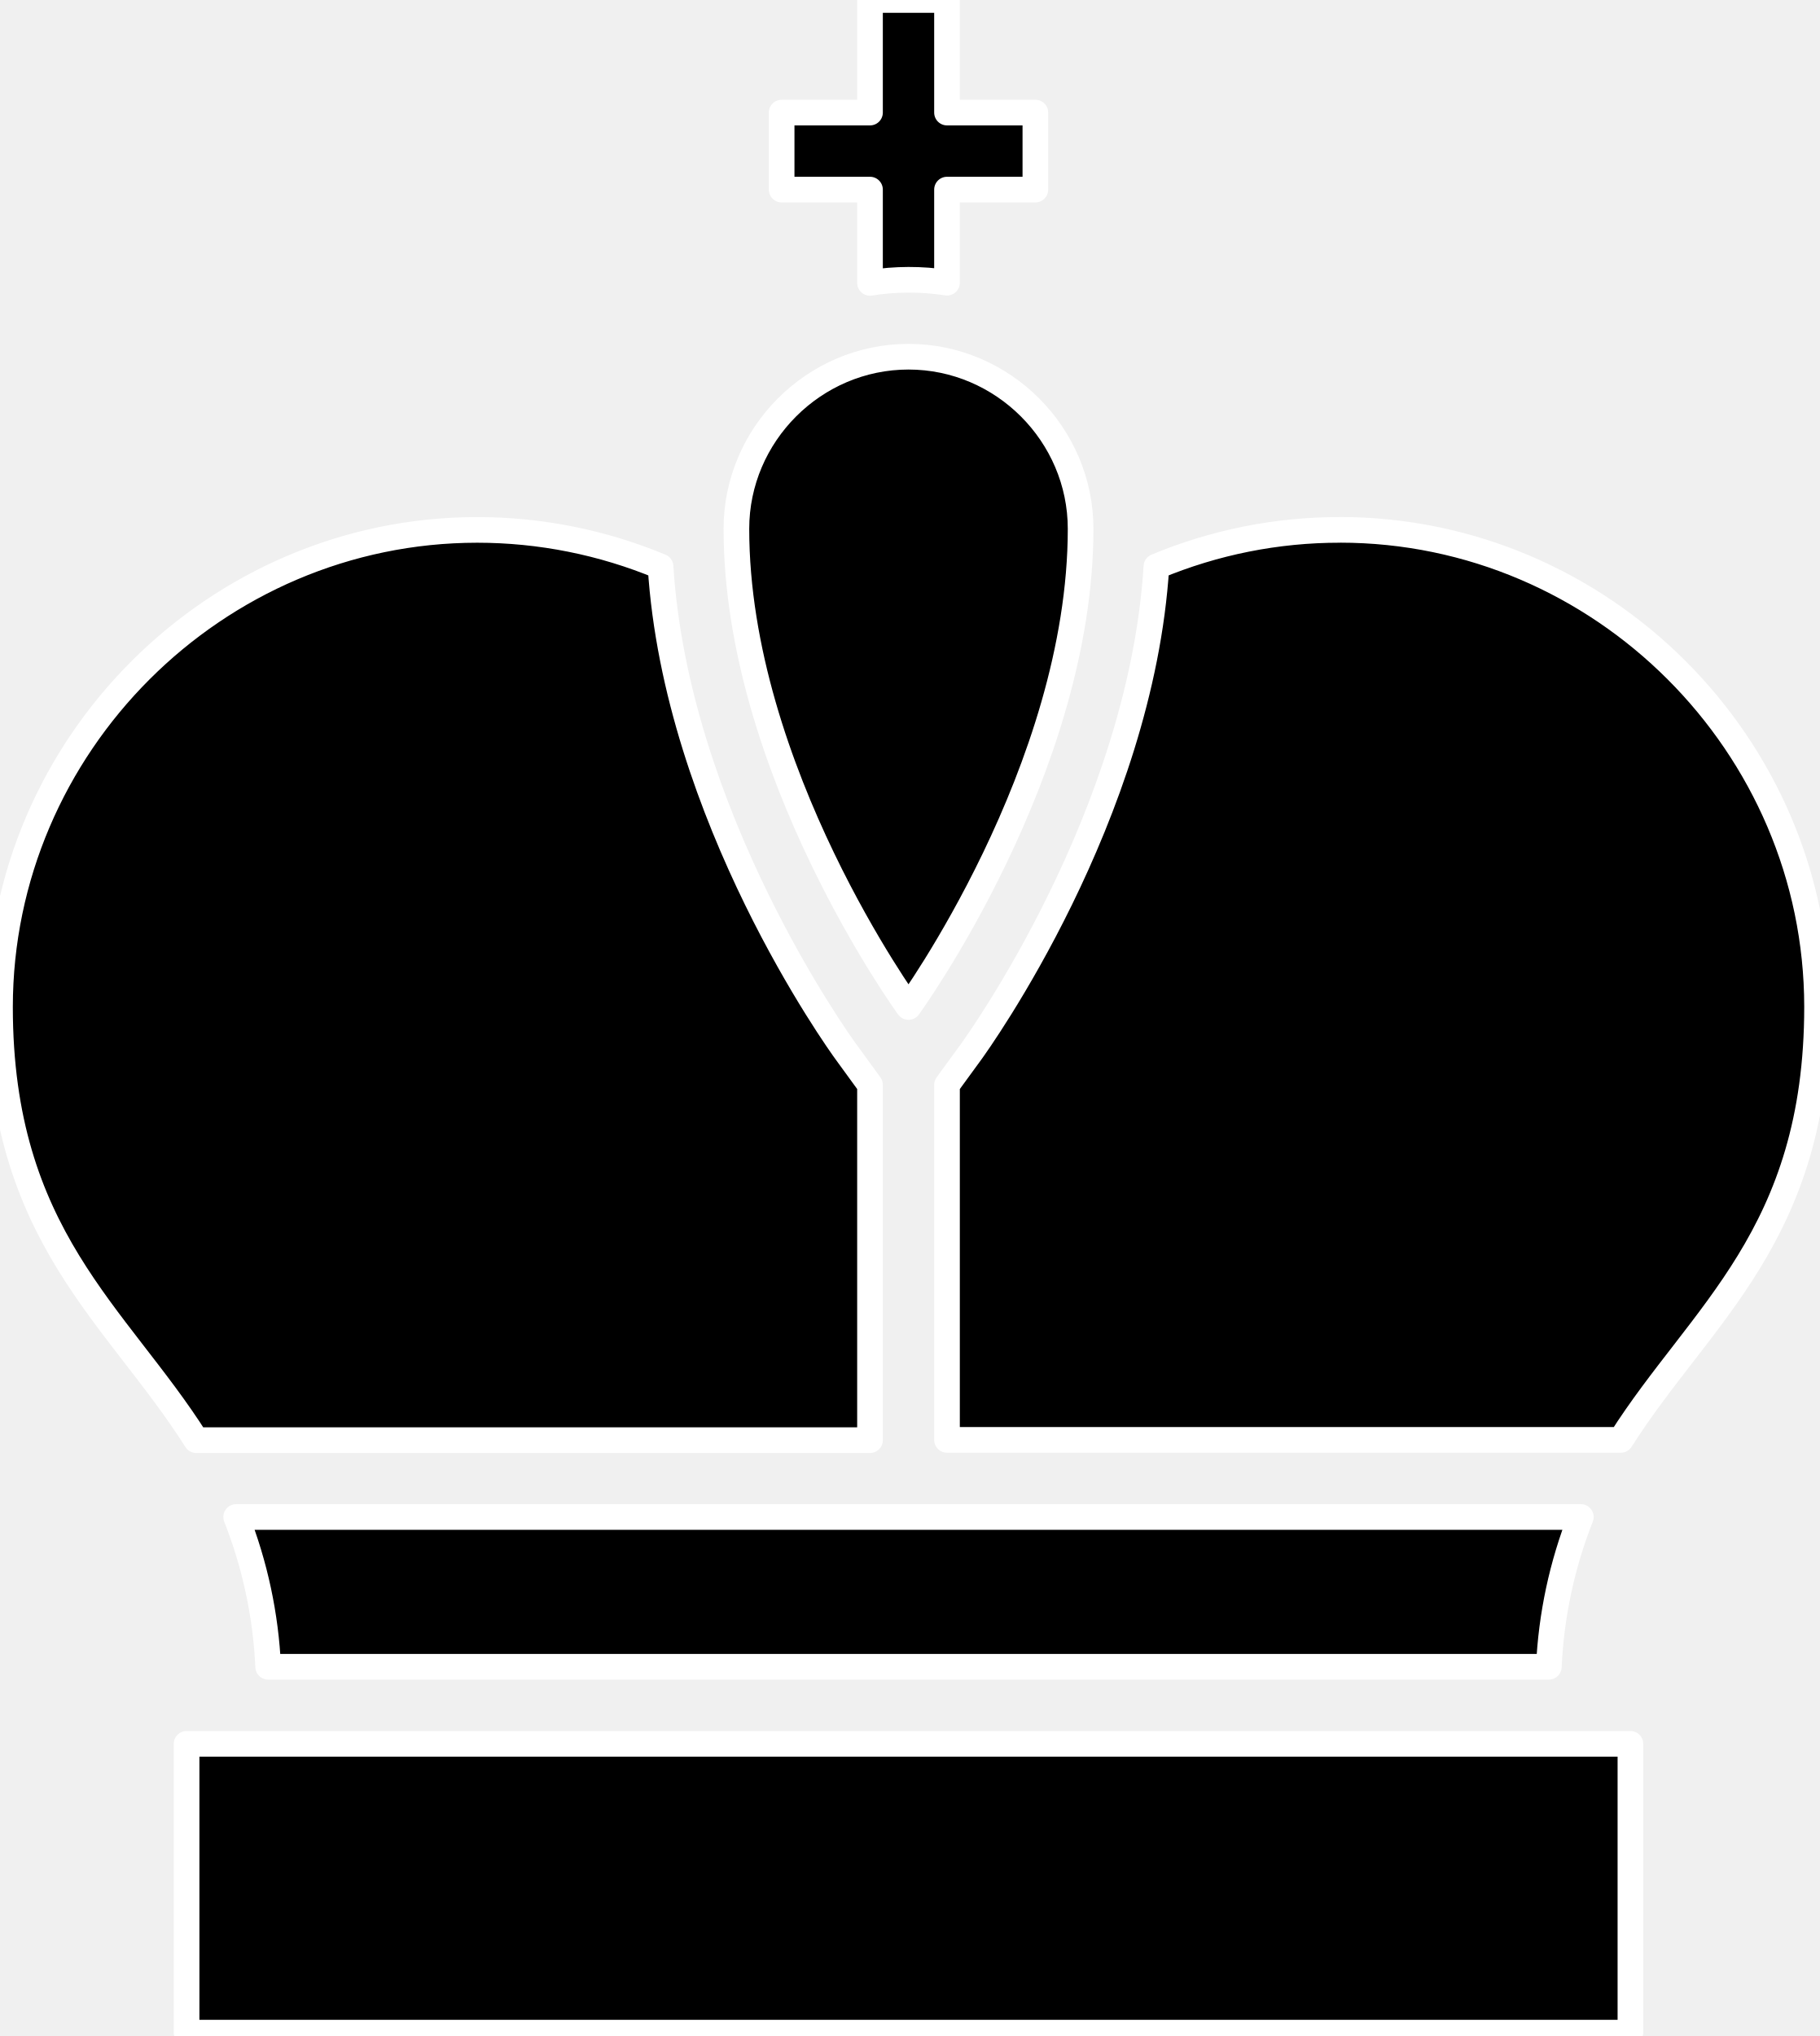
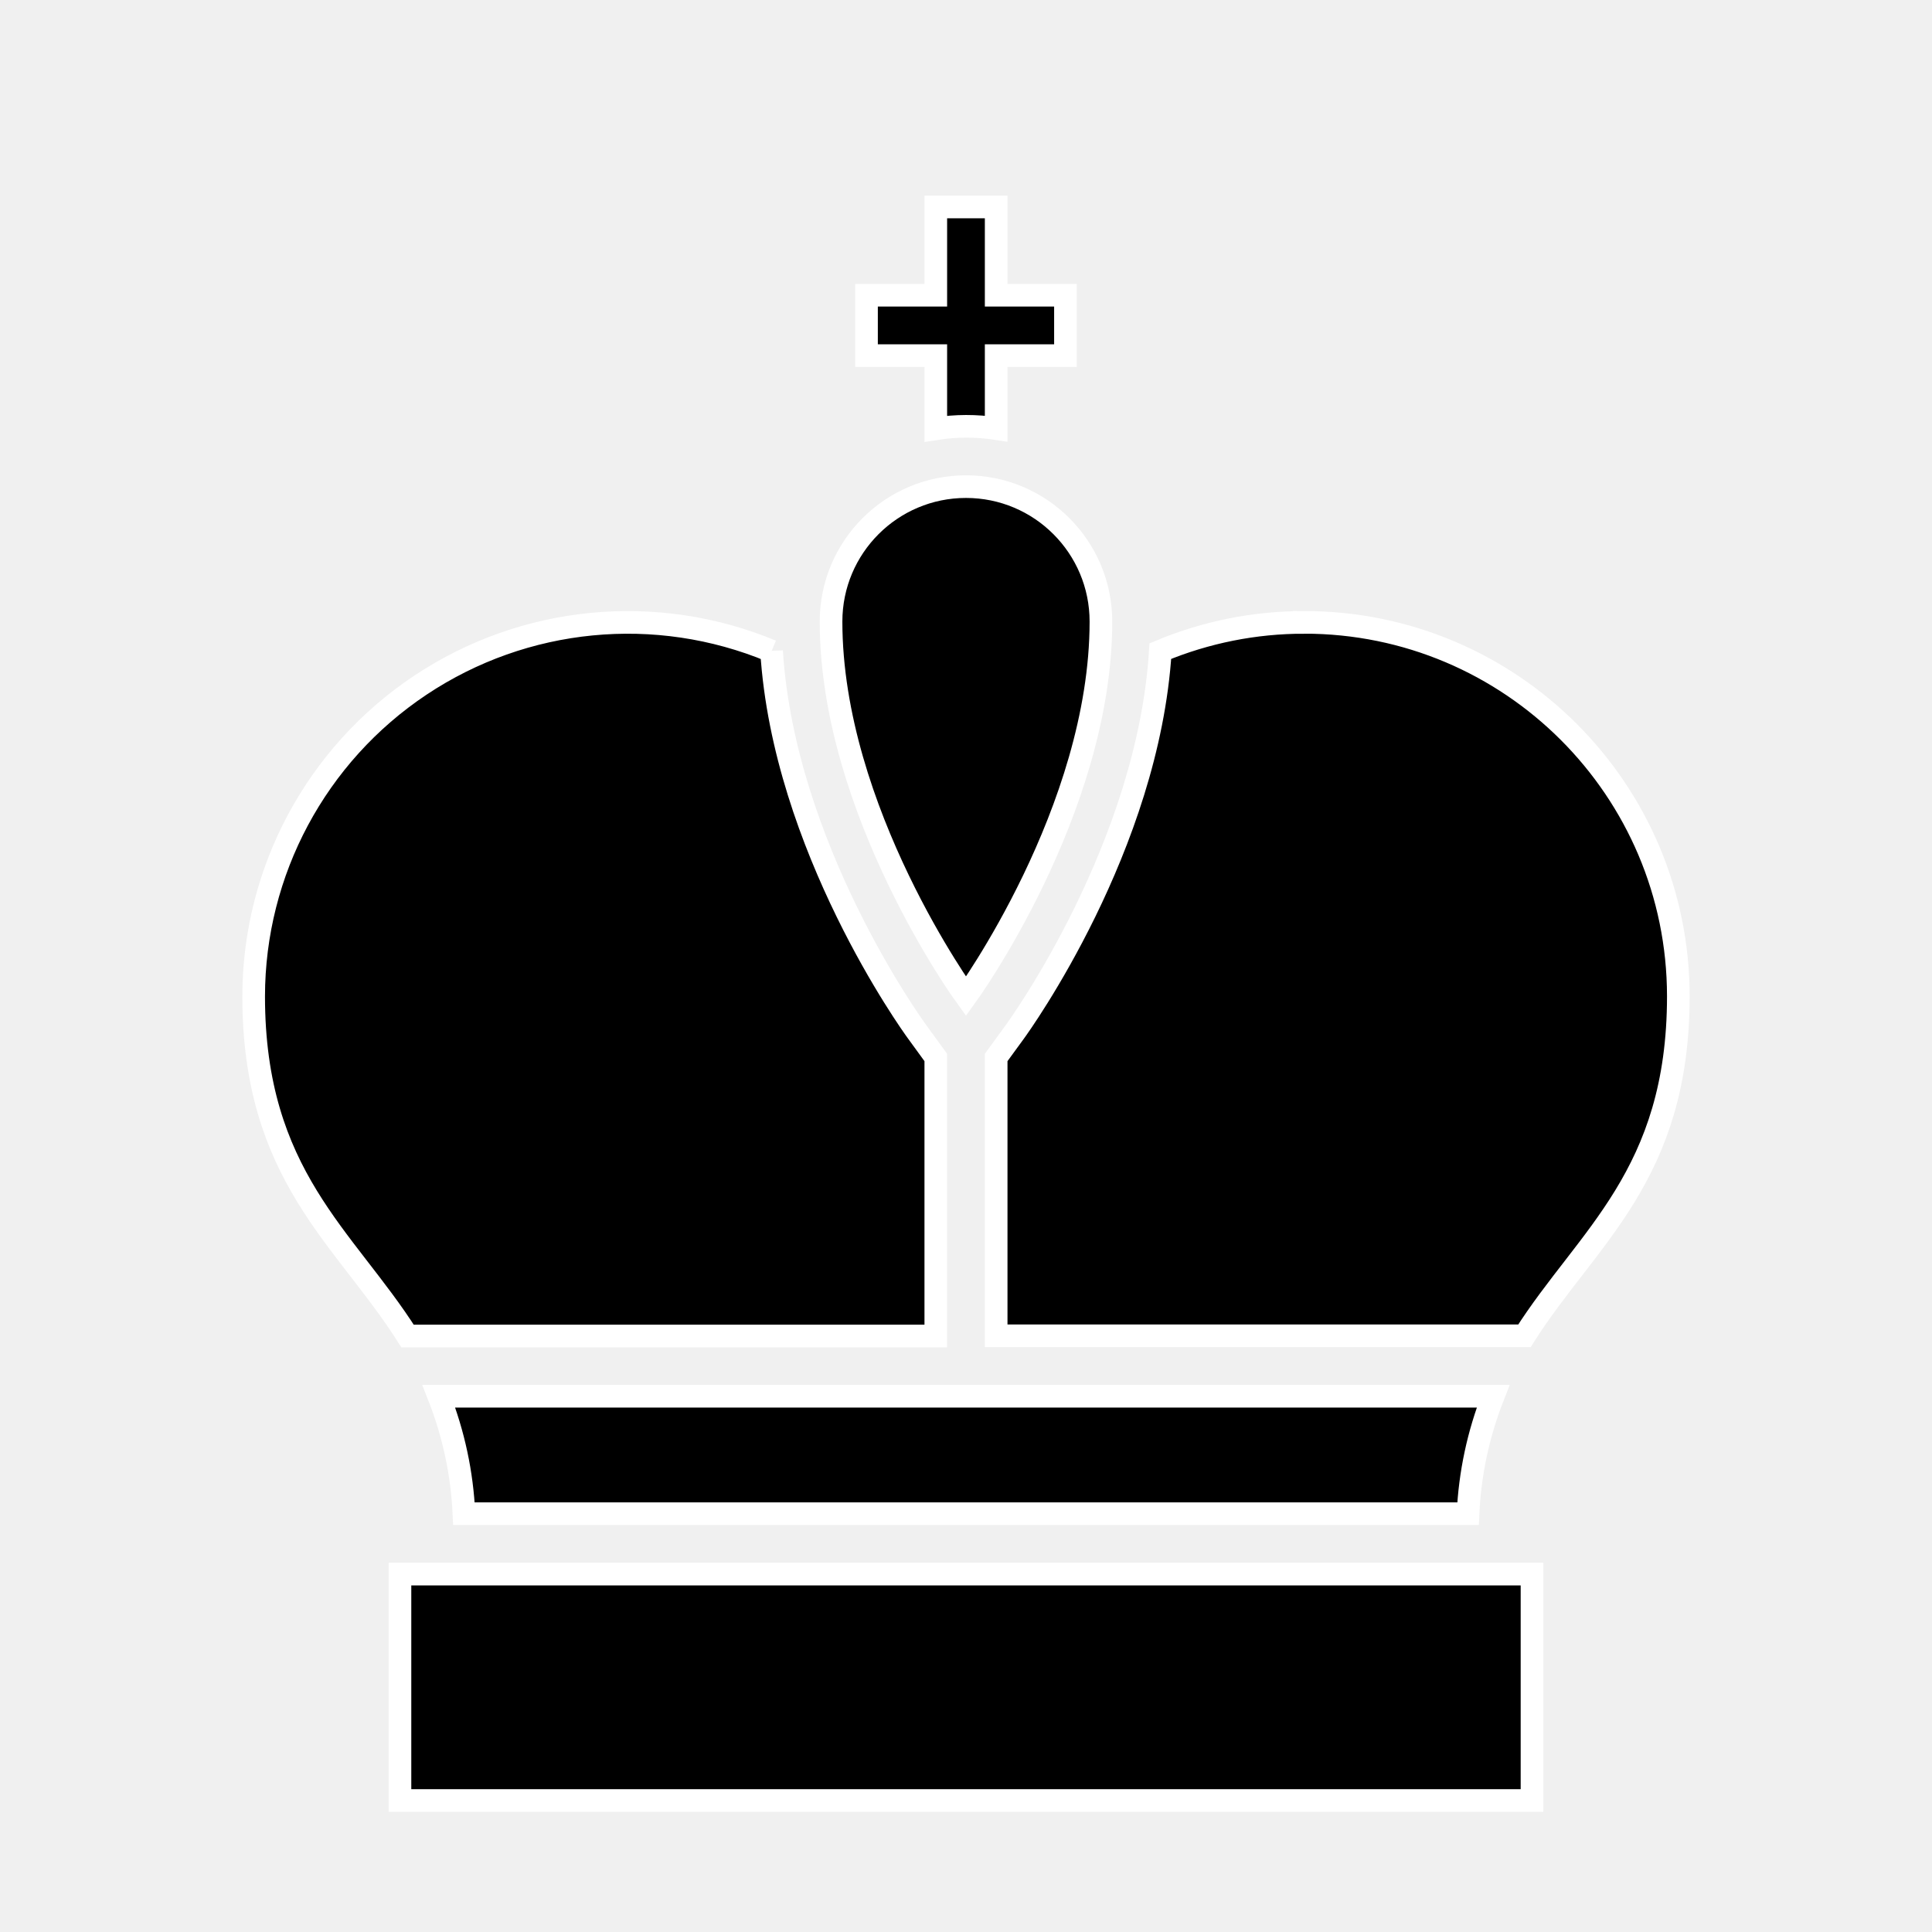
- <svg xmlns="http://www.w3.org/2000/svg" width="100%" height="100%" viewBox="0 0 378 423" version="1.1" xml:space="preserve" style="fill-rule:evenodd;clip-rule:evenodd;stroke-linejoin:round;stroke-miterlimit:2;">
-   <g transform="matrix(1,0,0,1,-67.225,-54.85)">
-     <path d="M405.995,477.15L105.995,477.15L105.995,417.15L405.995,417.15L405.995,477.15ZM395.695,370.02L116.295,370.02C120.212,379.956 122.459,390.471 122.945,401.14L389.045,401.14C389.531,390.471 391.778,379.956 395.695,370.02ZM255.995,128.96C236.378,128.96 220.235,145.103 220.235,164.72C220.235,214.88 255.995,264.06 255.995,264.06C255.995,264.06 291.755,214.88 291.755,164.72C291.755,145.103 275.612,128.96 255.995,128.96ZM263.995,113.58L263.995,94.24L282.355,94.24L282.355,78.24L263.995,78.24L263.995,54.85L247.995,54.85L247.995,78.24L229.635,78.24L229.635,94.24L247.995,94.24L247.995,113.62C253.294,112.78 258.692,112.766 263.995,113.58ZM345.635,164.94C332.547,164.924 319.585,167.511 307.505,172.55C304.275,224.3 270.435,271.4 268.925,273.48L263.995,280.24L263.995,354L403.995,354C420.565,327.85 444.775,311.59 444.775,264C444.742,209.638 399.997,164.925 345.635,164.93L345.635,164.94ZM204.475,172.55C192.404,167.528 179.459,164.942 166.385,164.942C112.003,164.942 67.248,209.678 67.225,264.06C67.225,311.61 91.435,327.88 108.005,354.06L247.995,354.06L247.995,280.24L243.055,273.45C241.545,271.4 207.715,224.3 204.475,172.55Z" style="fill-rule:nonzero;stroke:white;stroke-width:5.33px;" />
+ <svg xmlns="http://www.w3.org/2000/svg" viewBox="0 0 512 512">
+   <g class="" style="" transform="translate(0,0)">
+     <path d="M405.995 477.15h-300v-60h300v60zm-10.3-107.13h-279.4a96.88 96.88 0 0 1 6.65 31.12h266.1a96.88 96.88 0 0 1 6.65-31.12zm-139.7-241.06a35.76 35.76 0 0 0-35.76 35.76c0 50.16 35.76 99.34 35.76 99.34s35.76-49.18 35.76-99.34a35.76 35.76 0 0 0-35.76-35.76zm8-15.38V94.24h18.36v-16h-18.36V54.85h-16v23.39h-18.36v16h18.36v19.38a51.9 51.9 0 0 1 16-.04zm81.64 51.36a98.74 98.74 0 0 0-38.13 7.61c-3.23 51.75-37.07 98.85-38.58 100.93l-4.93 6.76V354h140c16.57-26.15 40.78-42.41 40.78-90a99.13 99.13 0 0 0-99.14-99.07zm-141.16 7.61a99.16 99.16 0 0 0-137.25 91.51c0 47.55 24.21 63.82 40.78 90h139.99v-73.82l-4.94-6.79c-1.51-2.05-35.34-49.15-38.58-100.9z" fill="#000000" fill-opacity="1" stroke="#ffffff" stroke-width="6" />
  </g>
</svg>
